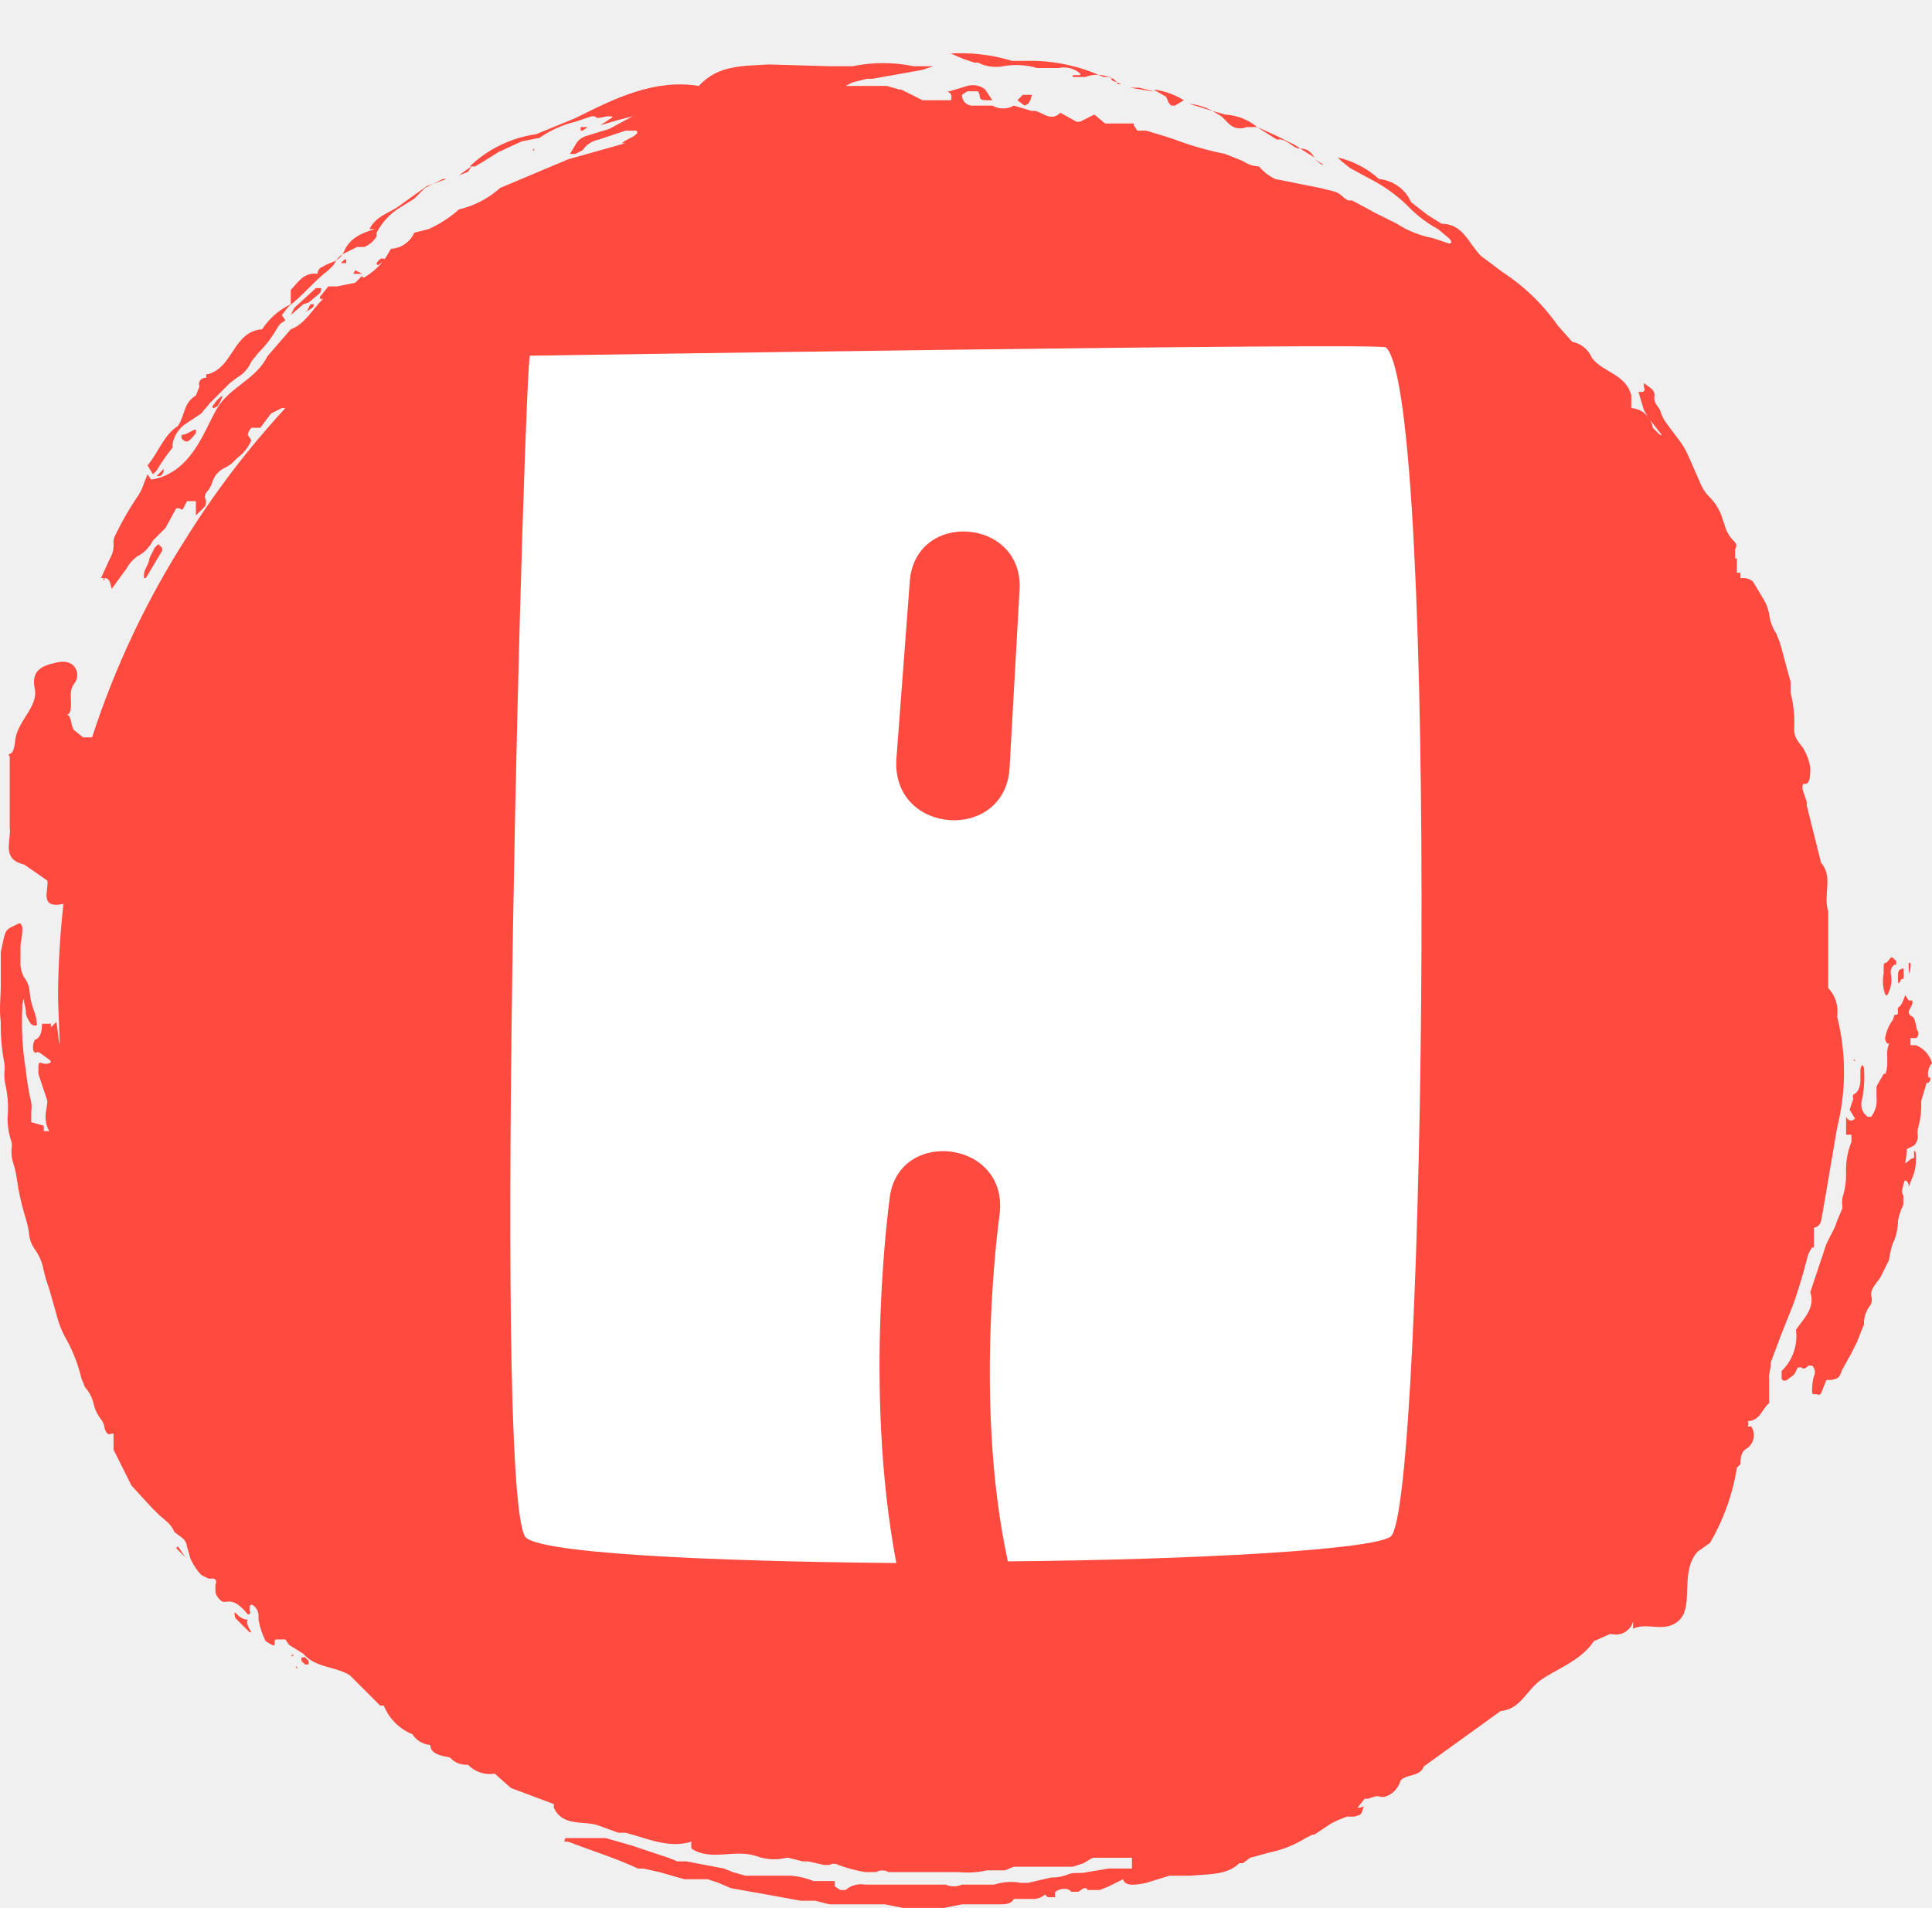
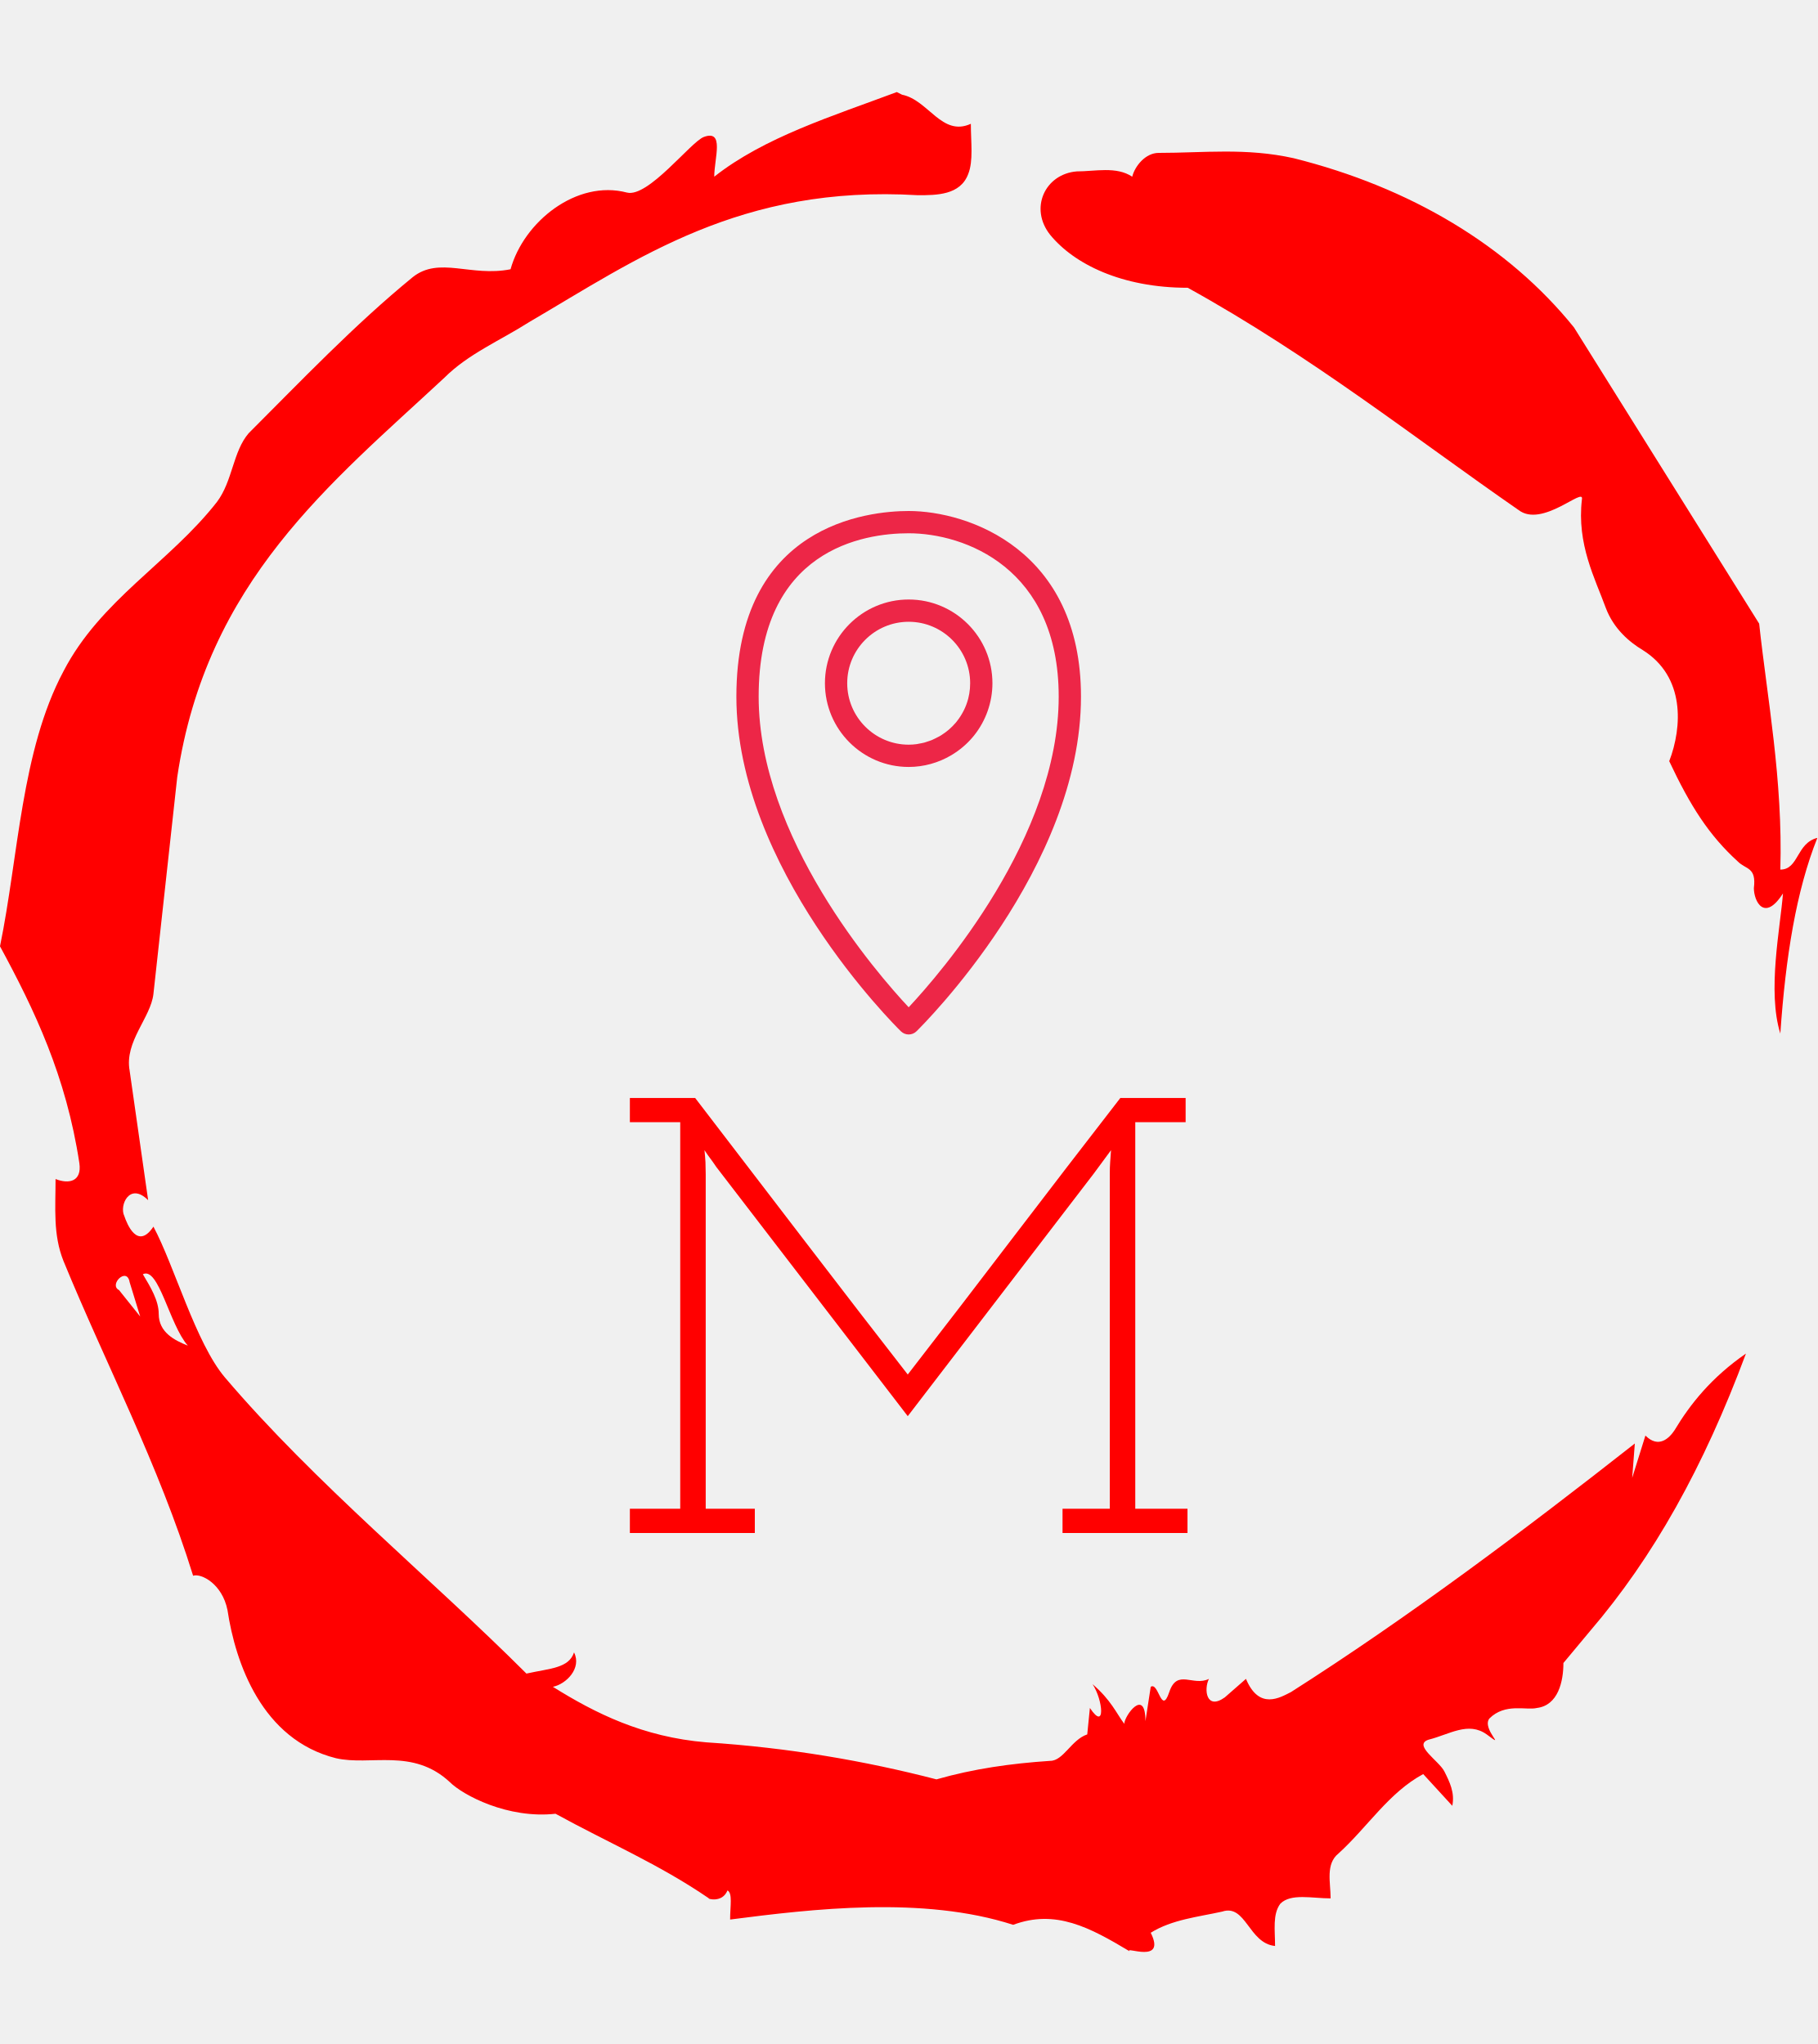
- <svg xmlns="http://www.w3.org/2000/svg" width="308.761" height="304.916" viewBox="0 0 106.008 104.687" class="css-1j8o68f" version="1.1" id="svg23">
-   <defs id="SvgjsDefs2684" />
-   <g id="SvgjsG2685" featurekey="rootContainer" transform="matrix(0.9820593,0,0,0.9820593,-0.05456052,0)" fill="#ff4a3f">
-     <g id="g17">
-       <path d="M19.8 15.3h.5l-.4-.2zm.5.1zm.8-.7c0 .1 0 .1.1.1l.4-.3c-.2-.1-.3-.1-.5.2zm.4-.2zm-4.1 2.3zm-.2.6l.3-.2c.1-.1.1-.2.1-.2h-.2l-.2.4c-.1-.1-.1 0 0 0zm2.2-2.9h-.1l-.2.2h.3zm-2.1 2.4l.6-.5c.1-.1.1-.2.1-.3h-.3l-1.2 1.1-.2.4.7-.6zm-1.1.8z" id="path3" />
-       <path d="M9.7 25v-.2a1.7 1.7 0 0 1 .7-1.1l.9-.6.5-.6.7-.7.4-.4.4-.3a1.9 1.9 0 0 0 .8-.9l.4-.5a5.9 5.9 0 0 0 1-1.3l.2-.3.3-.2-.2-.3.4-.5c.8-.6 1.4-1.4 2.2-2l.3-.3a1.4 1.4 0 0 1 .5-.6l.8-.4h.4a1.4 1.4 0 0 0 .7-.6V13a3.5 3.5 0 0 1 1.3-1.4l.8-.5.2-.2.4-.4 1-.5h.2l-1.1.4-1.4 1c-.6.5-1.4.6-1.8 1.4h.3c-.7.2-1.4.5-1.7 1.2s-.8.6-1.2.9a.4.4 0 0 0-.3.4c-.8-.1-1.1.5-1.5.9v.8a3.9 3.9 0 0 0-1.6 1.4c-1.6.1-1.6 2.1-3 2.5h-.1a.2.2 0 0 0 0 .2c-.3 0-.5.2-.4.5l-.2.5c-.7.4-.6 1.1-1 1.7-.8.5-1.1 1.5-1.7 2.2l.3.5.2-.2a11.6 11.6 0 0 1 .9-1.3zM53.9 3.3l.6.2h.2a2.2 2.2 0 0 0 1.4.2 4.1 4.1 0 0 1 1.9.1h1.2a1.4 1.4 0 0 1 1.2.3.1.1 0 0 1 0 .1H60a.1.1 0 0 0 0 .1h.7a1.8 1.8 0 0 1 1.3 0c.2 0 .1.1.2.2l.5.2h-.2c-.2-.4-.5-.4-.8-.4a9.7 9.7 0 0 0-4.3-.9h-.8A9.8 9.8 0 0 0 53 3h.2zm7.3 3.1zM50.3 4.7zm10.9 1.7h.2-.2zM19 14.7zm32.1-10zm17.6 2.2a.9.9 0 0 0 1 .2h.6a3.1 3.1 0 0 0-1.8-.7l-.7-.2.5.3zm-3.4-1.3c0 .1.1.2.2.3h.2l.5-.3a4.2 4.2 0 0 0-1.7-.6l.7.4zm7.4 2.7l.8.5c-.2-.3-.4-.5-.8-.5z" id="path5" />
-       <path d="M99 76.1l.6-1.6.6-1.5c.2-.5.6-1.8.8-2.6a1.7 1.7 0 0 1 .3-.7h.1v-1.1c.5-.1.4-.6.5-.9l.8-4.7a12.7 12.7 0 0 0 0-6.2 1.9 1.9 0 0 0-.5-1.6v-4.3c-.3-.9.3-1.9-.4-2.7L101 45a.4.4 0 0 0 0-.2l-.2-.6a.5.5 0 0 1 0-.4h.1c.3 0 .3-.5.3-.9a3 3 0 0 0-.4-1.1l-.3-.4a1.1 1.1 0 0 1-.2-.7 6.7 6.7 0 0 0-.2-2v-.6c-.2-.7-.4-1.5-.6-2.2l-.2-.5a2.5 2.5 0 0 1-.4-1.1 2.5 2.5 0 0 0-.3-.8l-.6-1a.8.8 0 0 0-.6-.2h-.1V32h-.2v-.8H97V31a.4.4 0 0 0 0-.1v-.2c.1-.2.1-.3-.1-.5a1.8 1.8 0 0 1-.4-.6l-.2-.6a2.9 2.9 0 0 0-.7-1.2 2.2 2.2 0 0 1-.5-.7l-.7-1.6a4.3 4.3 0 0 0-.6-1l-.6-.8a2.4 2.4 0 0 1-.4-.8l-.2-.3a.6.6 0 0 1-.1-.5.5.5 0 0 0-.2-.4l-.4-.3v.2c.1.2 0 .3-.1.3h-.2l.3 1 .3.5.7.9h-.1l-.2-.2-.2-.2a1.3 1.3 0 0 0-1.2-1.1v-.7c-.3-1.2-1.6-1.3-2.2-2.1a1.5 1.5 0 0 0-1.1-.9l-.8-.9a11.3 11.3 0 0 0-3.1-3l-.8-.6-.4-.3c-.7-.7-1-1.8-2.2-1.8l-.8-.5-.9-.7a2.2 2.2 0 0 0-1.8-1.3 5.1 5.1 0 0 0-2.3-1.2l.2.2.5.4 1.3.7a8.5 8.5 0 0 1 2.1 1.6 6.8 6.8 0 0 0 1.5 1.1l.6.5c.1.1.2.2.1.3H81l-.9-.3a5.6 5.6 0 0 1-2-.8l-1.2-.6-1.3-.7h-.2c-.3-.1-.4-.4-.8-.5l-.8-.2-2.5-.5a2.6 2.6 0 0 1-.9-.7 1.7 1.7 0 0 1-.9-.3l-1-.4a18.1 18.1 0 0 1-2.8-.8l-.6-.2-1-.3h-.5l-.2-.3v-.1h-1.6l-.6-.5-.4.2-.4.2h-.2l-.9-.5c-.6.6-1.1-.2-1.6-.1l-1-.3a1.2 1.2 0 0 1-1.2 0h-1.2a.6.6 0 0 1-.5-.6l.3-.2h.6a.7.7 0 0 1 .1.3c0 .2.2.2.5.2h.2l-.4-.6a1.1 1.1 0 0 0-1-.2l-1 .3H53c.3.2.2.3.2.5h-1.6l-.4-.2-.8-.4h-.1l-.7-.2h-2.3l.4-.2.8-.2h.3l1.7-.3 1.1-.2.6-.2h-1.1a8.4 8.4 0 0 0-3.4 0h-1.3L43 3.6c-1.4.1-2.8 0-3.9 1.2-2.5-.4-4.7.7-6.9 1.8l-2.2.9a6.7 6.7 0 0 0-3.7 1.8h.3l.5-.3.8-.5 1.3-.6 1-.2a6 6 0 0 1 2-.9l.9-.3h.2c.1.2.5 0 .7 0h.2c.1 0 .1.1 0 .1l-.6.4 1-.3.8-.2-1.3.7-1.3.4a1 1 0 0 0-.6.5l-.3.5h.3l.4-.2a1.4 1.4 0 0 1 .9-.6l1.5-.5h.5a.1.1 0 0 1 .1.2c-.2.2-.6.3-.8.5h.2l-3.2.9-3.8 1.6a5.2 5.2 0 0 1-2.3 1.2 6.6 6.6 0 0 1-1.7 1.1l-.8.2a1.5 1.5 0 0 1-1.3.9l-.3.5a3.7 3.7 0 0 1-1.2 1.1h-.1v-.1l-.2.2-.2.2-1 .2h-.5l-.4.5c-.1.1-.1.2 0 .2h.1c-.6.6-1 1.4-1.8 1.7L15 19.9c-.6 1.2-1.8 1.6-2.6 2.6s-1.4 3.9-3.9 4.3l-.2-.3-.2.5a2.7 2.7 0 0 1-.4.8 16.9 16.9 0 0 0-1.2 2.1.8.8 0 0 0-.1.5 1.4 1.4 0 0 1-.2.8l-.5 1.1h.2c.3 0 .3.3.4.6l.8-1.1a2.2 2.2 0 0 1 .6-.7 2 2 0 0 0 .9-.9l.3-.3.4-.4.6-1.1h.2c.1.1.1.1.2 0l.2-.4h.5v.8l.5-.5a.5.5 0 0 0 0-.5.4.4 0 0 1 .1-.3 1.5 1.5 0 0 0 .3-.5 1.3 1.3 0 0 1 .8-.9l.3-.2.3-.3a2.4 2.4 0 0 0 .8-1l-.2-.3c0-.1.1-.3.2-.4h.5l.6-.8.6-.3h.2a48.8 48.8 0 0 0-5.5 7.2h-.1.1a48.4 48.4 0 0 0-5.3 11.2h-.5l-.5-.4c-.2-.2-.1-.7-.4-.9h.1c.3-.5-.1-1.2.3-1.7s.1-1.4-.9-1.2-1.5.5-1.3 1.5-1 1.8-1.1 2.9-.5.5-.3.9v3.9c.1.8-.5 1.8.8 2.1l1.3.9c.1.5-.5 1.6.9 1.3a49.2 49.2 0 0 0-.3 5c0 1.1.1 2.2.1 3.3v-.4c-.1-.4-.1-.8-.2-1.3l-.3.3v-.2h-.5c0 .5-.1.8-.4.9a.9.9 0 0 0-.1.5c0 .1.1.3.2.2s.4.2.7.4-.2.3-.4.2-.2.1-.2.3v.3l.5 1.5c0 .3-.1.6-.1.9a1.7 1.7 0 0 0 .2.8h-.3v-.3l-.7-.2v-.6a1.5 1.5 0 0 0 0-.5 14.6 14.6 0 0 1-.3-1.8 16.6 16.6 0 0 1-.2-3.5.9.9 0 0 1 .1-.5v.2a2.9 2.9 0 0 1 .1.5.8.8 0 0 0 .1.4c.1.2.2.4.4.4s.1-.1.1-.2a2.1 2.1 0 0 0-.1-.5 4.2 4.2 0 0 1-.3-1.3 1.5 1.5 0 0 0-.3-.7 1.6 1.6 0 0 1-.2-.9v-.8c0-.3.1-.6.1-.9a.5.5 0 0 0-.1-.4h-.1c-.8.4-.7.2-1 1.6V55c0 .7-.1 1.4 0 2.1a10.8 10.8 0 0 0 .2 2.3 1.8 1.8 0 0 1 0 .5 3.1 3.1 0 0 0 .1.9 5.9 5.9 0 0 1 .1 1.3 3.9 3.9 0 0 0 .2 1.7 1.2 1.2 0 0 1 0 .4 2.1 2.1 0 0 0 .1.8 4.9 4.9 0 0 1 .2.9 14 14 0 0 0 .5 2.2 5 5 0 0 1 .2 1 1.7 1.7 0 0 0 .3.7 2.9 2.9 0 0 1 .5 1.2 8.5 8.5 0 0 0 .3 1l.4 1.4a5.4 5.4 0 0 0 .6 1.5 8.5 8.5 0 0 1 .8 2.1l.2.5a2.1 2.1 0 0 1 .5 1 2.1 2.1 0 0 0 .4.8 1 1 0 0 1 .2.5c.1.3.2.4.4.3h.1v.9l.5 1 .5 1 1.1 1.2.4.4c.3.3.7.5.9 1l.4.3a.7.7 0 0 1 .3.5l.2.7a3.3 3.3 0 0 0 .6.9l.4.2h.3a.2.2 0 0 1 .1.3 2.5 2.5 0 0 0 0 .5.9.9 0 0 0 .4.5h.2c.4-.1.8.2 1.2.7h.1c0-.1.1-.1 0-.2v-.2c0-.1.1-.2.2-.1a.7.7 0 0 1 .3.6v.2a4.3 4.3 0 0 0 .4 1.2c.5.3.5.3.5.1s0-.2.2-.2h.4l.2.3.8.5c.7.8 1.8.7 2.6 1.2l1.7 1.7h.2a2.9 2.9 0 0 0 1.6 1.6 1.3 1.3 0 0 0 1 .6c0 .5.6.6 1.1.7a1.2 1.2 0 0 0 .8.4h.2a1.7 1.7 0 0 0 1.5.5l.9.8 2.4.9v.2c.5 1.1 1.7.7 2.5 1l1.1.4h.4c1.2.3 2.4.9 3.7.5a.7.7 0 0 0 0 .4c1.1.7 2.4 0 3.6.4a2.9 2.9 0 0 0 1.7.1h.1l.8.2h.3l.9.2h.3a.5.5 0 0 1 .5 0 7.9 7.9 0 0 0 1.5.4h.6a.7.7 0 0 1 .7 0h3.9a5 5 0 0 0 1.6-.1h1l.5-.2H60l.6-.2.5-.3h2.2v.6H62l-1.2.2c-.4.1-.7 0-1 .1a2.4 2.4 0 0 1-1 .2l-1.3.3h-.4a3.1 3.1 0 0 0-1.5.1h-1.8a1.1 1.1 0 0 1-.9 0h-4.5a1.3 1.3 0 0 0-1.1.3H47l-.3-.2v-.3h-1.2a4.1 4.1 0 0 0-1.3-.3h-2.5l-.7-.2-.5-.2-2.1-.4h-.5l-.5-.2-2.1-.7-1.4-.4h-2.2c-.1 0-.1.1-.1.2h.2c1.3.5 2.6.9 3.9 1.5h.3l.9.2 1.4.4h1.3l.6.2.7.3 1.7.3 1.1.2 1.1.2h.8l.8.2h3.1l1 .2h2.3l1-.2H56c.4 0 .6-.1.7-.3h1a1 1 0 0 0 .8-.3c-.1.1 0 .1.1.2h.4v-.2c0-.1 0-.1.2-.2s.6-.1.7.1h.4l.3-.2c.2 0 .2 0 .2.1h.7l.5-.2.8-.4c.1.3.4.4 1.3.2l1.3-.4h1.2c.9-.1 2 0 2.7-.7h.2l.4-.3 1.1-.3a6.1 6.1 0 0 0 2-.8l.4-.2h.1l.9-.6.4-.2.5-.2h.4c.4-.1.4-.1.5-.4s0-.1-.2-.1h-.1l.4-.5h.2c.3-.1.5-.2.7-.1h.2a1.3 1.3 0 0 0 .9-.9c.3-.4 1.1-.2 1.3-.8l4.3-3.1c1.1-.1 1.4-1.1 2.2-1.7s2.3-1.1 3-2.2l.9-.4h.1a1 1 0 0 0 1.2-.7v.4c.8-.4 1.8.3 2.6-.5s0-2.7 1-3.8l.7-.5a12.1 12.1 0 0 0 1.5-4.2l.2-.2c0-.3 0-.7.4-.9a.9.9 0 0 0 .2-1.2h-.2a.3.3 0 0 0 0-.3c.7 0 .8-.7 1.2-1V77a.5.5 0 0 1 0-.2 3.8 3.8 0 0 0 .1-.7zM5.9 32.2z" id="path7" />
-       <path d="M26.4 9.3l-.3.2-.4.3.5-.2zm6.1-2h.1l.3-.2h-.4zm-2.6 1l-.1.1h.1v-.1zm-1.5 1.4zm1.3-.2zm-6.3 3.1zM9.2 26.2l-.4.4H9a.4.4 0 0 0 .2-.4zm3-3.5a2.1 2.1 0 0 0 .3-.6 1.5 1.5 0 0 0-.5.5c-.1.1-.1.2 0 .2zM11 24.2V24c-.2 0-.5.3-.8.3v.2c.3.3.4.2.8-.3zm3 66.2zM73.9 9.2h.1l-.5-.3zm-2.5-1.4c.5-.1.8.4 1.2.5h.1l-.3-.2-1-.5-1.1-.5.3.2zM52.8 3.1zm11.7 2h-.1l-1.2-.2h.5zm2 .7l1.3.4a3.3 3.3 0 0 0-1.3-.4zm-9 0a1 1 0 0 0 .2-.5h-.5l-.3.3.4.3zm9 1.6zM49.9 4.2zm2.9.7zM48.5 4zm13.8 2.1a.5.5 0 0 0 0 .1zm44.8 52.3h-.3V58h.3c.1 0 .2-.3.1-.4s-.1-.7-.3-.8a.3.3 0 0 1-.2-.3l.2-.4a.4.4 0 0 0 0-.2h-.2l-.2-.3c-.1.3-.2.6-.4.7a.5.5 0 0 0 0 .2c0 .1 0 .2-.1.2h-.1a1.1 1.1 0 0 1-.1.3 2.3 2.3 0 0 0-.4.9.4.4 0 0 0 .1.4h.1a1.7 1.7 0 0 0-.1.8v.4a1.8 1.8 0 0 1-.1.5h-.1l-.4.7v.6a1.5 1.5 0 0 1-.3 1.1h-.2l-.2-.2a.9.9 0 0 1-.1-.8 6.5 6.5 0 0 0 .1-1.7c0-.1-.1-.2-.1-.2a.5.5 0 0 0-.1.3v.6c0 .2-.1.6-.3.7s-.1.2-.1.3l-.2.6.3.5c-.2.2-.4.1-.5-.1v1h.3v.4a4.2 4.2 0 0 0-.3 1.4 3.3 3.3 0 0 0 0 .4 4 4 0 0 1-.2 1.3 2 2 0 0 0 0 .6l-.3.7a3.2 3.2 0 0 1-.3.7l-.3.6-.9 2.7c.3.9-.4 1.5-.8 2.1a2.7 2.7 0 0 1-.8 2.3v.4c0 .1.1.2.3.1l.4-.3.2-.4h.2c.1.1.2.1.4-.1h.2a.5.5 0 0 1 .1.6 2.9 2.9 0 0 0-.1.8c0 .1 0 .2.1.2h.2c.1.1.2 0 .3-.3l.2-.5h.3c.4-.1.4-.1.6-.6l.5-.9.3-.6.4-1a1.6 1.6 0 0 1 .3-1 .6.6 0 0 0 .1-.6c0-.2 0-.3.2-.6l.3-.4.5-1a4.7 4.7 0 0 1 .2-.9 3 3 0 0 0 .3-1.3 3.8 3.8 0 0 1 .3-.9v-.5c-.1-.2-.1-.2 0-.6s.1-.2.2-.2a.4.4 0 0 1 .1.3l.2-.5a2.3 2.3 0 0 0 .2-.9v-.3c0-.1 0-.3-.1-.3v.4c-.2 0-.3.2-.5.3a6.4 6.4 0 0 0 .1-.8l.4-.2a.7.7 0 0 0 .2-.6 1.4 1.4 0 0 1 0-.3 4.8 4.8 0 0 0 .2-1.4v-.2l.3-1h.1a.3.3 0 0 0 .1-.3h-.1a.9.9 0 0 1 .2-.8 1.5 1.5 0 0 0-.9-1zm-1.2 7.8zm-.2-9.9zm0 0zM9.1 30.8a.3.3 0 0 0 0-.2l-.2-.2-.2.2-.3.6c0 .3-.3.6-.3.9v.2h.1zm96.3 24.8h.1a1.7 1.7 0 0 0 .2-1.2.5.5 0 0 1 .2-.5h.1v-.2l-.2-.2h-.1c-.1.1-.2.3-.3.3s-.1.1-.1.3v.3a2.2 2.2 0 0 0 .1 1.2zM13.2 90.1c-.1 0 0 .2 0 .3l.8.8h.1c-.2-.3-.3-.6-.2-.7a.9.9 0 0 1-.5-.2zm.8.3zm92.3-35.7h.1a2 2 0 0 0 0-.6c-.3.1-.3.1-.3.6s.1.1.2 0z" id="path9" />
-       <path d="M106.7 62a.6.6 0 0 0 .1-.5c0-.1-.1-.2-.1-.1h-.2v.2c0 .4.1.5.2.4zm.1-8.2h-.1v.6a1 1 0 0 0 .1-.6zM17.1 92.6h-.2v.2l.2.2h.2v-.2zm86.6-33.3c0-.1 0-.1-.1-.1zM9.9 86.5l.5.5-.4-.6z" id="path11" />
-       <circle cx="10.5" cy="87.1" transform="rotate(-24.8 10.4 87.159)" id="circle13" />
-       <path d="M9.7 30.1h-.1v.2-.2h.1zm83.2-6.6l-.2-.3h-.1zm-14.7 77.1zM5.9 32.2zm-.1.2a.3.3 0 0 0 .1-.2v.2zm1.9-4.9zM61.5 2.4zm42.8 58.2v.1-.1zM16.4 92.5h-.1c.1.1.2 0 .1-.1zm.2.7h.1l-.1-.1v.1zm73.9-71.3zm15.2 34.4zM14.6 91.7zm92.1-37zm-.8 11.4zM34.6 0z" id="path15" />
-     </g>
-   </g>
-   <g id="SvgjsG2686" featurekey="nameFeature-0" transform="matrix(2.284354,0,0,2.284354,27.98006,-5.60952)" fill="#ffffff">
-     <path d="M9.6 16.48 l-0.32 4.24 c-0.08 1.8 2.6 1.96 2.72 0.2 l0.24 -4.28 c0.12 -1.76 -2.56 -1.96 -2.64 -0.16 z M0.48 11 l0 0 c0.04 0 20.48 -0.32 20.56 -0.2 c1.28 1.12 0.96 27.8 0.12 28.56 c-0.4 0.32 -4.64 0.56 -9.2 0.6 c-0.84 -3.84 -0.2 -8.32 -0.2 -8.32 c0.24 -1.8 -2.44 -2.12 -2.64 -0.4 c0 0.04 -0.64 4.52 0.16 8.76 c-4.56 -0.04 -8.68 -0.24 -8.92 -0.64 c-0.8 -1.44 0 -28.28 0.12 -28.36 z" id="path20" />
+ <svg xmlns="http://www.w3.org/2000/svg" version="1.1" width="2000" height="2250" viewBox="0 0 2000 2250">
+   <g transform="matrix(1,0,0,1,3.410605131648481e-13,0)">
+     <svg viewBox="0 0 320 360" data-background-color="#ffffff" preserveAspectRatio="xMidYMid meet" height="2250" width="2000">
+       <g id="tight-bounds" transform="matrix(1,0,0,1,0,0)">
+         <svg viewBox="0 0 320 360" height="360" width="320">
+           <g>
+             <svg />
+           </g>
+           <g>
+             <svg viewBox="0 0 320 360" height="360" width="320">
+               <g>
+                 <path d="M20.961 227.22l3.726 4.658-1.863-6.056c-0.466-2.795-3.726 0.466-1.863 1.398M25.153 224.425c1.397 2.329 2.795 4.658 2.795 6.987 0 3.261 2.795 4.658 5.123 5.589-3.261-3.726-5.124-13.974-7.918-12.576M204.017 26.929c7.918 0 15.371-0.932 23.756 0.931 20.495 5.124 37.729 15.371 49.374 29.811l32.606 52.169c1.397 13.042 4.192 27.482 3.726 43.319 3.261 0 2.795-4.658 6.521-5.59-3.726 9.316-5.59 20.961-6.521 34.469-2.329-7.453 0-18.632 0.466-24.687-3.261 5.124-5.124 1.397-5.124-0.932 0.466-3.726-1.397-3.261-2.795-4.658-5.124-4.658-8.384-9.782-12.11-17.7 2.329-6.055 2.795-14.905-4.658-19.563-2.329-1.397-5.124-3.726-6.521-7.453-1.863-5.124-5.124-11.179-4.193-19.097 0.466-2.329-6.987 5.124-11.179 1.863-18.166-12.576-36.332-27.016-58.224-39.127-11.645 0-20.029-4.192-24.221-9.316-3.726-4.658-0.932-10.713 4.658-11.179 3.261 0 6.987-0.932 9.782 0.932 0.466-1.863 2.329-4.192 4.657-4.192M157.904 16.215l0.932 0.466c4.658 0.932 6.987 7.453 12.11 5.124 0 3.261 0.466 6.521-0.466 8.85-1.397 3.726-5.59 3.726-8.85 3.726-31.208-1.863-49.374 11.179-68.471 22.358-5.124 3.261-10.713 5.59-14.906 9.782-20.029 18.632-41.921 35.866-47.045 70.335l-4.192 38.195c-0.466 4.192-5.124 8.384-4.192 13.508l3.26 22.824c-3.261-3.261-5.124 0.932-4.192 2.795 0.466 1.397 2.329 6.055 5.124 1.863 3.726 6.987 7.453 20.495 12.576 26.55 15.837 18.632 36.332 35.4 53.101 52.169 4.192-0.932 7.453-0.932 8.384-3.727 1.397 2.795-1.397 5.59-3.726 6.056 7.453 4.658 15.837 8.85 27.016 9.781 14.44 0.932 27.948 3.261 40.524 6.522 6.521-1.863 13.042-2.795 20.029-3.261 2.329 0 3.726-3.726 6.521-4.658l0.466-4.658c2.795 4.192 2.329-1.397 0.466-4.192 3.261 2.795 4.192 5.124 5.589 6.987 0-1.397 3.726-6.521 3.727-0.466l0.931-6.055c1.397-0.932 1.863 5.124 3.261 0.931 1.397-4.192 4.192-0.932 6.987-2.329-0.932 1.863-0.466 5.59 2.794 3.261l3.727-3.261c2.329 5.59 6.055 3.261 7.918 2.329 20.495-13.042 40.99-28.413 60.553-43.784l-0.466 6.055 2.329-7.453c2.329 2.329 4.192 0.466 5.124-0.931 2.795-4.658 6.521-9.316 12.577-13.508-7.453 20.029-16.303 35.866-27.482 48.908l-4.658 5.59c0 3.261-0.932 7.453-4.658 7.918-1.863 0.466-5.59-0.932-8.384 1.863-1.397 1.863 3.261 5.59-0.466 2.795-3.261-2.329-6.521 0-10.248 0.932-2.795 0.932 1.863 3.726 2.795 5.589 0.932 1.863 1.863 3.726 1.398 6.056l-5.124-5.59c-6.055 3.261-9.782 9.316-14.906 13.974-2.329 1.863-1.397 5.124-1.397 7.918-3.261 0-6.987-0.932-8.85 0.932-1.397 1.863-0.932 4.658-0.932 7.453-4.658-0.466-5.124-7.453-9.315-6.056-4.192 0.932-8.85 1.397-12.577 3.727 2.795 5.59-4.658 2.329-3.726 3.26-6.987-4.192-13.042-7.453-20.495-4.658-15.837-5.124-35.4-2.795-49.84-0.931 0-2.329 0.466-4.658-0.466-5.124-0.932 2.329-3.726 1.397-3.26 1.397-8.85-6.055-17.7-9.782-27.016-14.905-8.384 0.932-16.303-3.261-18.632-5.59-6.521-6.055-13.974-2.795-20.029-4.192-13.042-3.261-17.7-16.769-19.098-26.084-0.932-4.658-4.658-6.521-6.055-6.056-6.055-19.563-15.371-37.263-22.824-55.429-1.863-4.658-1.397-9.316-1.397-14.44 2.329 0.932 4.658 0.466 4.192-2.794-2.329-15.371-7.918-27.016-13.974-38.195 3.261-15.837 3.726-34.469 11.179-48.443 6.521-12.576 18.632-19.098 27.016-29.811 2.795-3.726 2.795-8.85 5.59-12.11 9.316-9.316 18.632-19.098 28.879-27.482 4.658-3.726 10.247 0 17.234-1.397 2.329-8.384 11.645-15.837 20.495-13.508 3.726 0.932 11.179-8.85 13.508-9.782 3.726-1.397 1.863 3.726 1.863 6.987 8.85-6.987 20.961-10.713 32.14-14.906" fill="#ff0000" fill-rule="nonzero" stroke="none" stroke-width="1" stroke-linecap="butt" stroke-linejoin="miter" stroke-miterlimit="10" stroke-dasharray="" stroke-dashoffset="0" font-family="none" font-weight="none" font-size="none" text-anchor="none" style="mix-blend-mode: normal" data-fill-palette-color="tertiary" />
+               </g>
+               <g transform="matrix(1,0,0,1,110.9075,90)">
+                 <svg viewBox="0 0 98.185 180" height="180" width="98.185">
+                   <g>
+                     <svg viewBox="0 0 98.185 180" height="180" width="98.185">
+                       <g>
+                         <svg viewBox="0 0 192 351.989" height="180" width="98.185">
+                           <g transform="matrix(1,0,0,1,0,202.1559)">
+                             <svg viewBox="0 0 192 149.833" height="149.833" width="192">
+                               <g id="textblocktransform">
+                                 <svg viewBox="0 0 192 149.833" height="149.833" width="192" id="textblock">
+                                   <g>
+                                     <svg viewBox="0 0 192 149.833" height="149.833" width="192">
+                                       <g transform="matrix(1,0,0,1,0,0)">
+                                         <svg width="192" viewBox="1.75 -35 44.85 35" height="149.833" data-palette-color="#ff0000">
+                                           <path d="M1.75 0L11.8 0 11.8-1.95 7.85-1.95 7.85-28.85Q7.85-29.3 7.83-29.83 7.8-30.35 7.75-30.8L7.75-30.8Q8.05-30.35 8.22-30.13 8.4-29.9 8.7-29.45L8.7-29.45 24.1-9.4 39.05-28.9Q39.45-29.45 39.75-29.85 40.05-30.25 40.45-30.8L40.45-30.8Q40.4-30.2 40.38-29.83 40.35-29.45 40.35-28.85L40.35-28.85 40.35-1.95 36.55-1.95 36.55 0 46.6 0 46.6-1.95 42.4-1.95 42.4-33.05 46.45-33.05 46.45-35 41.2-35Q36.9-29.45 32.65-23.88 28.4-18.3 24.1-12.75L24.1-12.75Q20.4-17.5 15.9-23.38 11.4-29.25 7-35L7-35 1.75-35 1.75-33.05 5.8-33.05 5.8-1.95 1.75-1.95 1.75 0Z" opacity="1" transform="matrix(1,0,0,1,0,0)" fill="#ff0000" class="wordmark-text-0" data-fill-palette-color="primary" id="text-0" />
+                                         </svg>
+                                       </g>
+                                     </svg>
+                                   </g>
+                                 </svg>
+                               </g>
+                             </svg>
+                           </g>
+                           <g transform="matrix(1,0,0,1,36.672,0)">
+                             <svg viewBox="0 0 118.656 180.292" height="180.292" width="118.656">
+                               <g>
+                                 <svg version="1.1" x="0" y="0" viewBox="20.384 5 59.232 90" enable-background="new 0 0 100 100" xml:space="preserve" height="180.292" width="118.656" class="icon-icon-0" data-fill-palette-color="accent" id="icon-0">
+                                   <g fill="#ed2647" data-fill-palette-color="accent">
+                                     <path fill="none" d="M50 24.046c-5.825 0-10.565 4.739-10.565 10.565S44.175 45.176 50 45.176c0.459 0 0.916-0.033 1.369-0.093 0.154-0.02 0.304-0.062 0.456-0.089 0.297-0.053 0.595-0.103 0.886-0.182 0.179-0.048 0.352-0.117 0.528-0.174 0.259-0.084 0.519-0.165 0.771-0.269 0.182-0.075 0.356-0.169 0.533-0.255 0.226-0.109 0.453-0.216 0.673-0.341 0.097-0.068 0.2-0.127 0.309-0.177 0.056-0.035 0.109-0.073 0.164-0.108 0.416-0.267 0.815-0.554 1.185-0.871 0.031-0.027 0.06-0.056 0.091-0.083 0.387-0.338 0.752-0.699 1.083-1.089l0.192-0.23c0.027-0.033 0.049-0.069 0.076-0.102 0.909-1.16 1.556-2.458 1.915-3.845 0.016-0.063 0.026-0.129 0.041-0.192 0.053-0.223 0.105-0.447 0.144-0.675 0.033-0.196 0.053-0.395 0.075-0.594 0.011-0.098 0.029-0.194 0.037-0.292 0.025-0.298 0.038-0.6 0.038-0.903C60.566 28.786 55.826 24.046 50 24.046z" />
+                                     <path fill="none" d="M50 8.83c-7.753 0-25.786 2.737-25.786 28.087 0 24.227 20.313 47.563 25.785 53.409 5.471-5.849 25.787-29.207 25.787-53.409C75.786 14.745 59.577 8.83 50 8.83zM61.217 43.623c-0.003 0.003-0.006 0.007-0.007 0.009l-0.247 0.295c-1.017 1.196-2.23 2.219-3.604 3.039-0.002 0.001-0.004 0.003-0.005 0.004-0.001 0.001-0.003 0.002-0.004 0.002l-0.002 0.001c-0.006 0.003-0.011 0.007-0.017 0.01-2.226 1.322-4.762 2.021-7.331 2.021-7.937 0-14.394-6.457-14.394-14.394S42.063 20.217 50 20.217s14.395 6.457 14.395 14.394C64.395 37.874 63.267 41.075 61.217 43.623z" />
+                                     <path d="M50 5c-6.948 0-29.616 2.302-29.616 31.916 0 29.448 27.121 56.403 28.275 57.536C49.031 94.818 49.516 95 50 95s0.969-0.182 1.341-0.548c1.155-1.133 28.275-28.087 28.275-57.536C79.616 11.67 60.244 5 50 5zM49.999 90.325c-5.473-5.846-25.785-29.181-25.785-53.409C24.214 11.567 42.247 8.83 50 8.83c9.577 0 25.786 5.915 25.786 28.087C75.786 61.118 55.47 84.476 49.999 90.325z" fill="#ed2647" data-fill-palette-color="accent" />
+                                     <path d="M50 20.217c-7.937 0-14.394 6.457-14.394 14.394S42.063 49.005 50 49.005c2.569 0 5.105-0.699 7.331-2.021 0.006-0.004 0.011-0.007 0.017-0.01l0.002-0.001c0.001-0.001 0.003-0.002 0.004-0.002 0.002-0.001 0.004-0.003 0.005-0.004 1.374-0.82 2.586-1.843 3.604-3.039l0.247-0.295c0.002-0.003 0.005-0.006 0.007-0.009 2.05-2.548 3.178-5.749 3.178-9.012C64.395 26.674 57.937 20.217 50 20.217zM60.528 35.514c-0.008 0.098-0.026 0.194-0.037 0.292-0.022 0.199-0.042 0.398-0.075 0.594-0.039 0.227-0.091 0.451-0.144 0.675-0.015 0.064-0.025 0.129-0.041 0.192-0.359 1.387-1.006 2.685-1.915 3.845-0.026 0.034-0.049 0.069-0.076 0.102l-0.192 0.23c-0.332 0.39-0.697 0.751-1.083 1.089-0.031 0.027-0.059 0.056-0.091 0.083-0.371 0.317-0.769 0.604-1.185 0.871-0.055 0.036-0.108 0.073-0.164 0.108-0.109 0.05-0.212 0.109-0.309 0.177-0.219 0.125-0.446 0.232-0.673 0.341-0.178 0.085-0.352 0.179-0.533 0.255-0.252 0.104-0.512 0.185-0.771 0.269-0.176 0.058-0.349 0.126-0.528 0.174-0.292 0.078-0.589 0.129-0.886 0.182-0.153 0.027-0.302 0.068-0.456 0.089-0.453 0.06-0.91 0.093-1.369 0.093-5.825 0-10.565-4.739-10.565-10.565S44.175 24.046 50 24.046c5.826 0 10.566 4.739 10.566 10.565C60.566 34.914 60.553 35.216 60.528 35.514z" fill="#ed2647" data-fill-palette-color="accent" />
+                                   </g>
+                                 </svg>
+                               </g>
+                             </svg>
+                           </g>
+                           <g />
+                         </svg>
+                       </g>
+                     </svg>
+                   </g>
+                 </svg>
+               </g>
+             </svg>
+           </g>
+           <defs />
+         </svg>
+         <rect width="320" height="360" fill="none" stroke="none" visibility="hidden" />
+       </g>
+     </svg>
  </g>
</svg>
